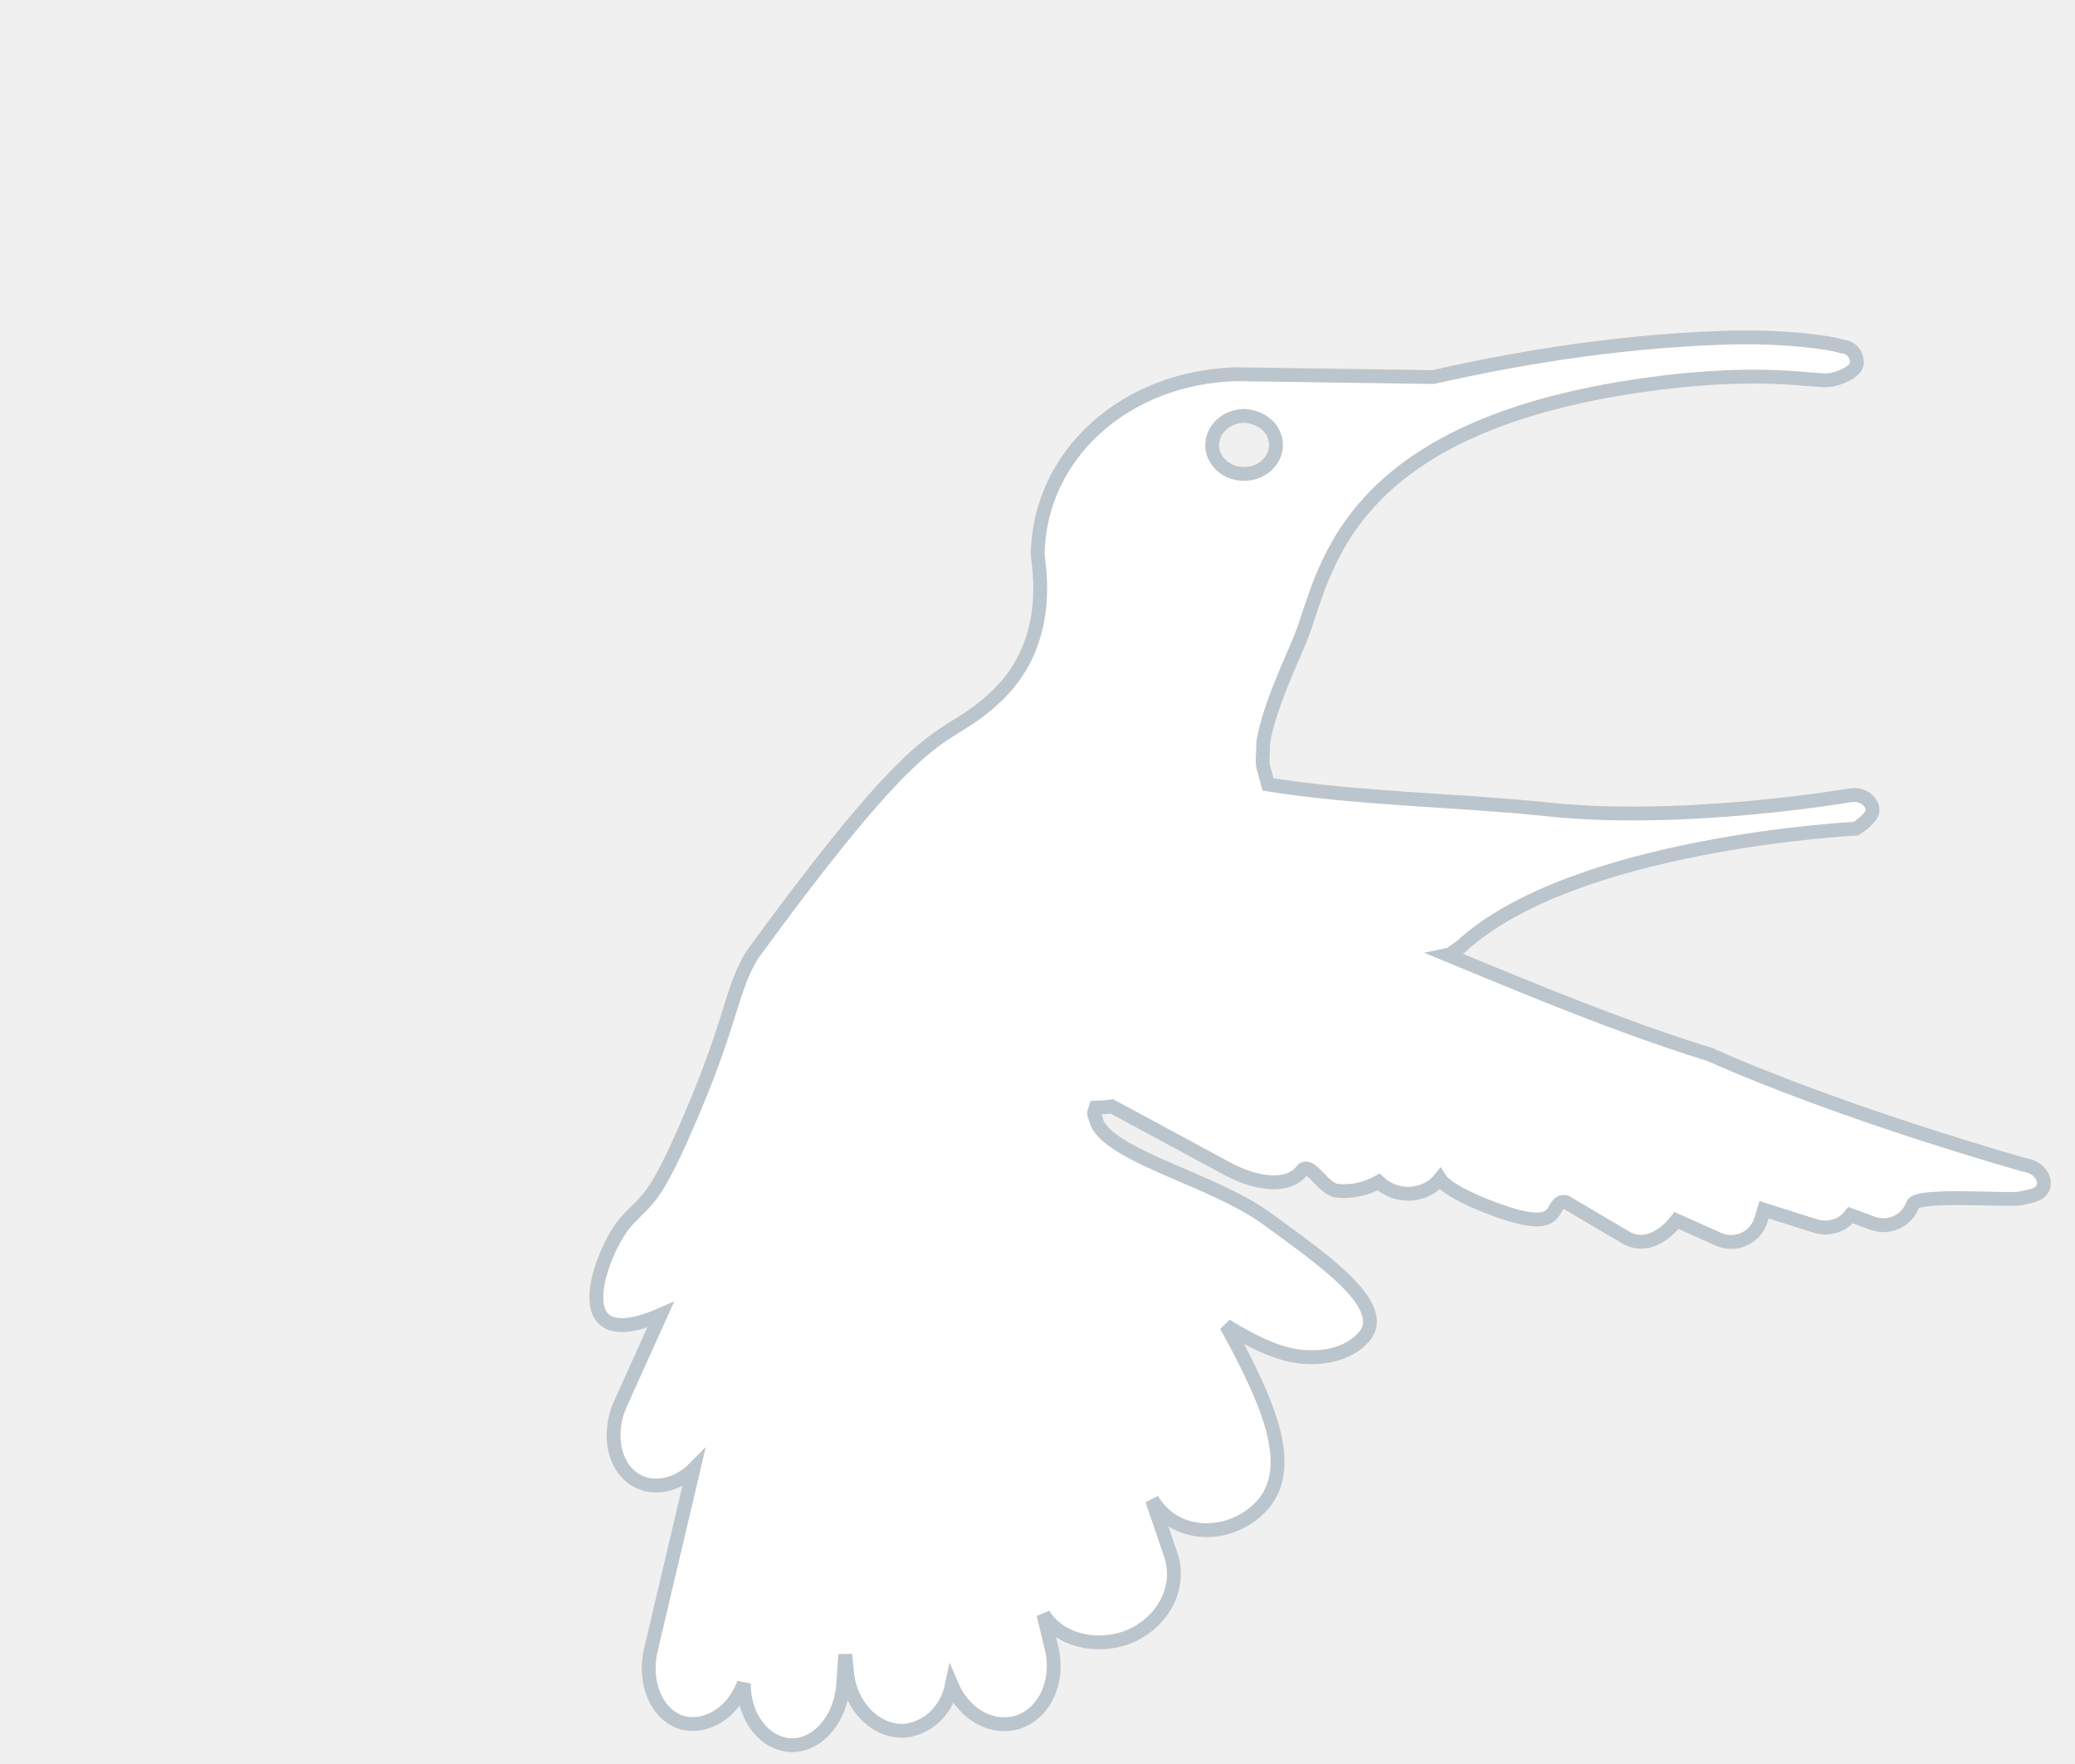
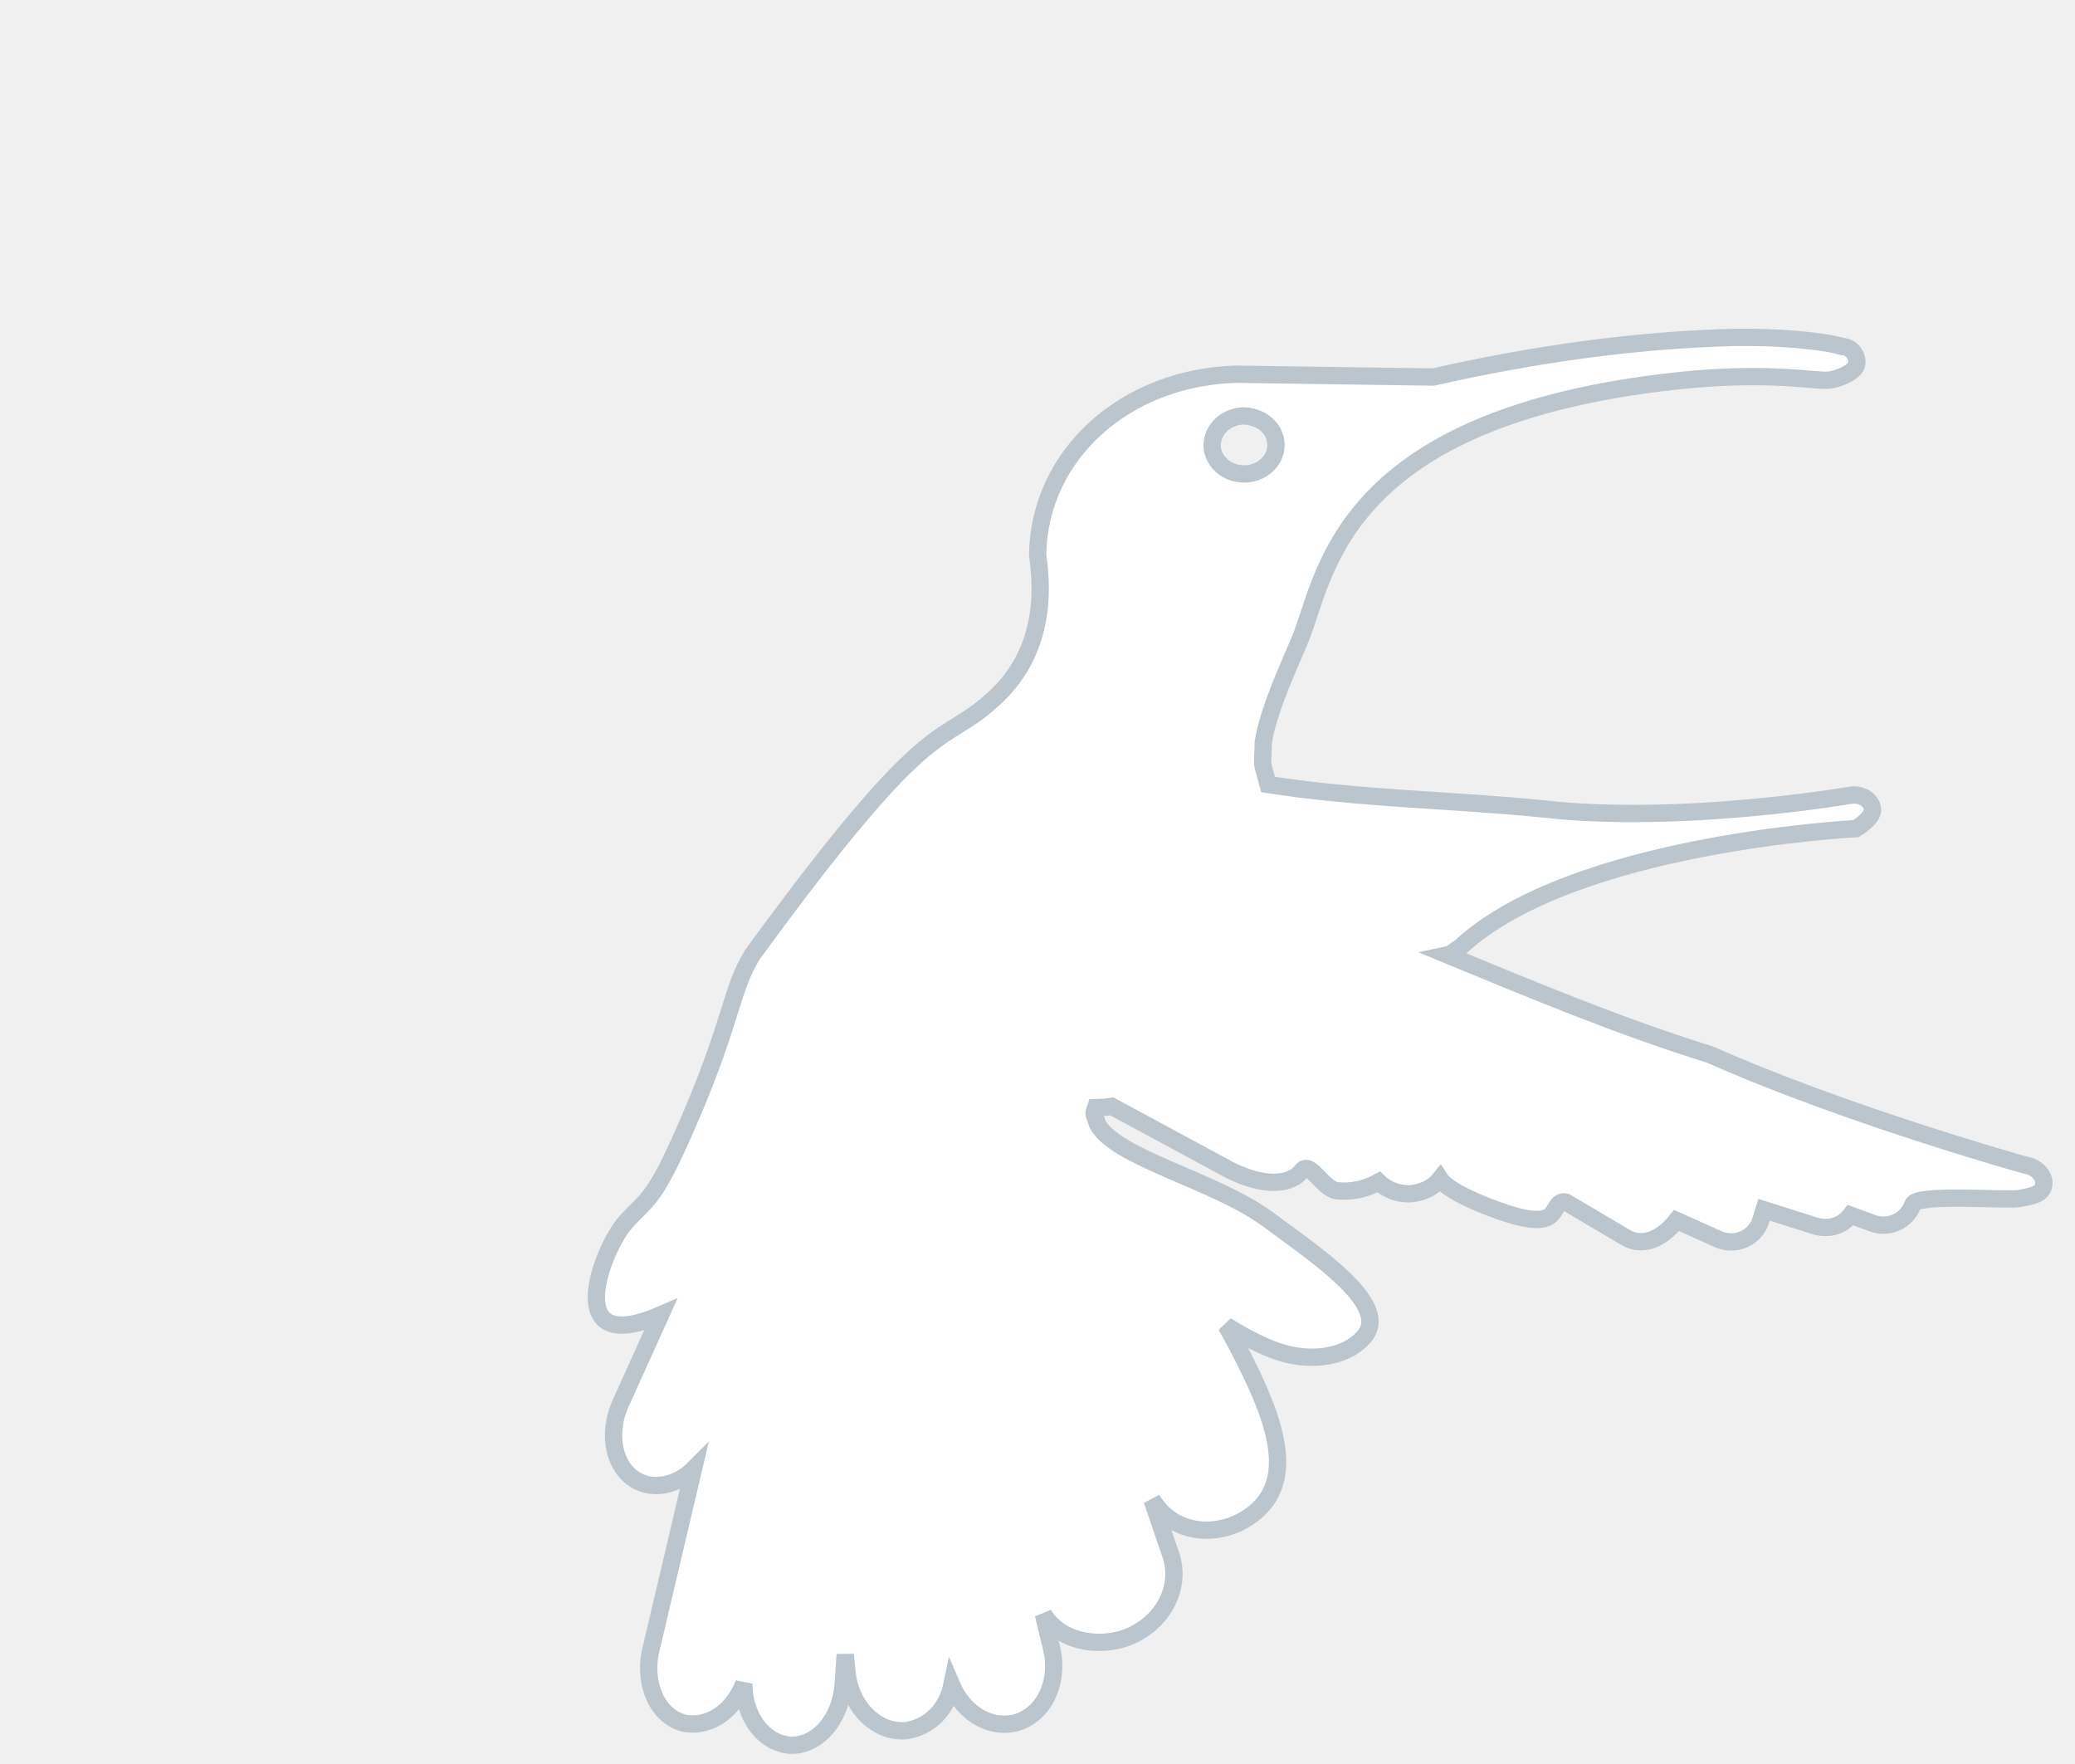
<svg xmlns="http://www.w3.org/2000/svg" version="1.1" x="0" y="0" width="60" height="51" viewBox="0, 0, 60, 51">
  <g id="Layer_2">
    <g>
      <g>
        <path d="M50.201,9.754 C50.954,9.749 51.708,9.774 52.455,9.868 C52.729,9.902 53.011,9.941 53.277,10.019 C53.52,10.031 53.706,10.249 53.693,10.505 C53.68,10.761 53.12,10.975 52.87,10.992 C52.395,11.025 51.003,10.697 48.033,11.064 C38.671,12.222 38.333,16.68 37.596,18.481 C37.323,19.149 36.69,20.459 36.529,21.456 C36.512,22.305 36.46,21.897 36.668,22.681 C39.308,23.096 41.982,23.121 44.635,23.388 C48.606,23.838 53.496,22.994 53.496,22.994 C53.808,22.94 54.098,23.112 54.144,23.378 C54.191,23.644 53.663,23.958 53.663,23.958 C53.663,23.958 45.475,24.364 42.227,27.384 C41.877,27.606 42.019,27.571 41.851,27.607 C44.353,28.639 46.855,29.686 49.443,30.488 C53.405,32.248 58.553,33.683 58.553,33.683 C58.894,33.736 59.137,33.996 59.095,34.263 C59.053,34.53 58.778,34.578 58.401,34.649 C58.024,34.72 55.393,34.495 55.308,34.83 C55.135,35.299 54.615,35.539 54.147,35.366 L53.511,35.132 C53.269,35.446 52.892,35.552 52.515,35.453 L51.012,34.977 C50.971,35.117 50.926,35.247 50.882,35.372 C50.678,35.828 50.143,36.032 49.687,35.828 L48.478,35.286 C47.999,35.892 47.444,36.035 47.014,35.781 L45.282,34.758 C45.231,34.744 45.188,34.746 45.138,34.763 C44.86,34.898 45.053,35.487 43.825,35.159 C43.341,35.03 41.912,34.509 41.64,34.086 C41.433,34.345 41.138,34.479 40.792,34.514 C40.444,34.529 40.111,34.407 39.864,34.174 C39.511,34.376 39.048,34.479 38.637,34.422 C38.229,34.344 37.881,33.55 37.643,33.849 C37.234,34.363 36.292,34.259 35.333,33.706 C34.272,33.13 33.208,32.561 32.146,31.986 C31.994,32.015 31.839,32.017 31.684,32.023 C31.603,32.277 31.624,32.119 31.733,32.498 C32.256,33.48 35.138,34.131 36.65,35.245 C38.163,36.359 40.253,37.756 39.426,38.666 C38.852,39.298 37.83,39.346 37.058,39.108 C36.286,38.871 35.453,38.322 35.453,38.322 C35.453,38.322 36.391,39.947 36.74,41.096 C37.048,42.109 37.1,43.127 36.189,43.802 C35.278,44.476 34.047,44.359 33.44,43.539 L33.314,43.369 L33.856,44.96 C34.185,45.926 33.581,47.005 32.508,47.37 C31.69,47.632 30.651,47.453 30.172,46.673 L30.408,47.662 C30.645,48.654 30.164,49.62 29.333,49.818 C28.527,49.986 27.827,49.446 27.522,48.731 C27.382,49.406 26.898,49.925 26.211,50.034 C25.361,50.117 24.591,49.362 24.491,48.347 L24.441,47.836 L24.379,48.712 C24.308,49.73 23.609,50.51 22.819,50.455 C21.962,50.358 21.486,49.468 21.511,48.668 C21.243,49.385 20.592,49.958 19.794,49.823 C19.022,49.641 18.586,48.689 18.821,47.696 L20.051,42.478 C19.763,42.768 19.332,42.967 18.918,42.948 C18.709,42.938 18.66,42.91 18.495,42.848 C17.772,42.522 17.527,41.504 17.946,40.574 L19.102,38.014 C16.179,39.285 17.413,36.111 18.079,35.351 C18.745,34.59 18.882,34.852 20.029,32.15 C21.175,29.448 21.145,28.592 21.754,27.603 C27.137,20.221 27.135,21.722 28.823,20.119 C30.51,18.516 30.011,16.288 30.004,16.021 C30.058,13.141 32.532,10.907 35.75,10.819 L41.441,10.901 C44.321,10.251 47.249,9.825 50.201,9.754 z M35.972,12.024 L35.878,12.028 C35.427,12.086 35.074,12.396 35.048,12.863 C35.048,13.326 35.462,13.702 35.972,13.702 C36.483,13.702 36.897,13.326 36.897,12.863 C36.885,12.355 36.447,12.046 35.972,12.024 z" fill="#FFFFFF" />
      </g>
-       <path d="M50.201,9.754 C50.954,9.749 51.708,9.774 52.455,9.868 C52.729,9.902 53.011,9.941 53.277,10.019 C53.52,10.031 53.706,10.249 53.693,10.505 C53.68,10.761 53.12,10.975 52.87,10.992 C52.395,11.025 51.003,10.697 48.033,11.064 C38.671,12.222 38.333,16.68 37.596,18.481 C37.323,19.149 36.69,20.459 36.529,21.456 C36.512,22.305 36.46,21.897 36.668,22.681 C39.308,23.096 41.982,23.121 44.635,23.388 C48.606,23.838 53.496,22.994 53.496,22.994 C53.808,22.94 54.098,23.112 54.144,23.378 C54.191,23.644 53.663,23.958 53.663,23.958 C53.663,23.958 45.475,24.364 42.227,27.384 C41.877,27.606 42.019,27.571 41.851,27.607 C44.353,28.639 46.855,29.686 49.443,30.488 C53.405,32.248 58.553,33.683 58.553,33.683 C58.894,33.736 59.137,33.996 59.095,34.263 C59.053,34.53 58.778,34.578 58.401,34.649 C58.024,34.72 55.393,34.495 55.308,34.83 C55.135,35.299 54.615,35.539 54.147,35.366 L53.511,35.132 C53.269,35.446 52.892,35.552 52.515,35.453 L51.012,34.977 C50.971,35.117 50.926,35.247 50.882,35.372 C50.678,35.828 50.143,36.032 49.687,35.828 L48.478,35.286 C47.999,35.892 47.444,36.035 47.014,35.781 L45.282,34.758 C45.231,34.744 45.188,34.746 45.138,34.763 C44.86,34.898 45.053,35.487 43.825,35.159 C43.341,35.03 41.912,34.509 41.64,34.086 C41.433,34.345 41.138,34.479 40.792,34.514 C40.444,34.529 40.111,34.407 39.864,34.174 C39.511,34.376 39.048,34.479 38.637,34.422 C38.229,34.344 37.881,33.55 37.643,33.849 C37.234,34.363 36.292,34.259 35.333,33.706 C34.272,33.13 33.208,32.561 32.146,31.986 C31.994,32.015 31.839,32.017 31.684,32.023 C31.603,32.277 31.624,32.119 31.733,32.498 C32.256,33.48 35.138,34.131 36.65,35.245 C38.163,36.359 40.253,37.756 39.426,38.666 C38.852,39.298 37.83,39.346 37.058,39.108 C36.286,38.871 35.453,38.322 35.453,38.322 C35.453,38.322 36.391,39.947 36.74,41.096 C37.048,42.109 37.1,43.127 36.189,43.802 C35.278,44.476 34.047,44.359 33.44,43.539 L33.314,43.369 L33.856,44.96 C34.185,45.926 33.581,47.005 32.508,47.37 C31.69,47.632 30.651,47.453 30.172,46.673 L30.408,47.662 C30.645,48.654 30.164,49.62 29.333,49.818 C28.527,49.986 27.827,49.446 27.522,48.731 C27.382,49.406 26.898,49.925 26.211,50.034 C25.361,50.117 24.591,49.362 24.491,48.347 L24.441,47.836 L24.379,48.712 C24.308,49.73 23.609,50.51 22.819,50.455 C21.962,50.358 21.486,49.468 21.511,48.668 C21.243,49.385 20.592,49.958 19.794,49.823 C19.022,49.641 18.586,48.689 18.821,47.696 L20.051,42.478 C19.763,42.768 19.332,42.967 18.918,42.948 C18.709,42.938 18.66,42.91 18.495,42.848 C17.772,42.522 17.527,41.504 17.946,40.574 L19.102,38.014 C16.179,39.285 17.413,36.111 18.079,35.351 C18.745,34.59 18.882,34.852 20.029,32.15 C21.175,29.448 21.145,28.592 21.754,27.603 C27.137,20.221 27.135,21.722 28.823,20.119 C30.51,18.516 30.011,16.288 30.004,16.021 C30.058,13.141 32.532,10.907 35.75,10.819 L41.441,10.901 C44.321,10.251 47.249,9.825 50.201,9.754 z M35.972,12.024 L35.878,12.028 C35.427,12.086 35.074,12.396 35.048,12.863 C35.048,13.326 35.462,13.702 35.972,13.702 C36.483,13.702 36.897,13.326 36.897,12.863 C36.885,12.355 36.447,12.046 35.972,12.024 z" fill-opacity="0" stroke="#BBC5CD" stroke-width="0.4" />
+       <path d="M50.201,9.754 C50.954,9.749 51.708,9.774 52.455,9.868 C52.729,9.902 53.011,9.941 53.277,10.019 C53.52,10.031 53.706,10.249 53.693,10.505 C53.68,10.761 53.12,10.975 52.87,10.992 C52.395,11.025 51.003,10.697 48.033,11.064 C38.671,12.222 38.333,16.68 37.596,18.481 C37.323,19.149 36.69,20.459 36.529,21.456 C36.512,22.305 36.46,21.897 36.668,22.681 C39.308,23.096 41.982,23.121 44.635,23.388 C48.606,23.838 53.496,22.994 53.496,22.994 C53.808,22.94 54.098,23.112 54.144,23.378 C54.191,23.644 53.663,23.958 53.663,23.958 C53.663,23.958 45.475,24.364 42.227,27.384 C41.877,27.606 42.019,27.571 41.851,27.607 C44.353,28.639 46.855,29.686 49.443,30.488 C53.405,32.248 58.553,33.683 58.553,33.683 C58.894,33.736 59.137,33.996 59.095,34.263 C59.053,34.53 58.778,34.578 58.401,34.649 C58.024,34.72 55.393,34.495 55.308,34.83 C55.135,35.299 54.615,35.539 54.147,35.366 L53.511,35.132 C53.269,35.446 52.892,35.552 52.515,35.453 L51.012,34.977 C50.971,35.117 50.926,35.247 50.882,35.372 C50.678,35.828 50.143,36.032 49.687,35.828 L48.478,35.286 C47.999,35.892 47.444,36.035 47.014,35.781 L45.282,34.758 C45.231,34.744 45.188,34.746 45.138,34.763 C44.86,34.898 45.053,35.487 43.825,35.159 C43.341,35.03 41.912,34.509 41.64,34.086 C41.433,34.345 41.138,34.479 40.792,34.514 C40.444,34.529 40.111,34.407 39.864,34.174 C39.511,34.376 39.048,34.479 38.637,34.422 C38.229,34.344 37.881,33.55 37.643,33.849 C37.234,34.363 36.292,34.259 35.333,33.706 C34.272,33.13 33.208,32.561 32.146,31.986 C31.994,32.015 31.839,32.017 31.684,32.023 C31.603,32.277 31.624,32.119 31.733,32.498 C32.256,33.48 35.138,34.131 36.65,35.245 C38.163,36.359 40.253,37.756 39.426,38.666 C38.852,39.298 37.83,39.346 37.058,39.108 C36.286,38.871 35.453,38.322 35.453,38.322 C35.453,38.322 36.391,39.947 36.74,41.096 C37.048,42.109 37.1,43.127 36.189,43.802 C35.278,44.476 34.047,44.359 33.44,43.539 L33.314,43.369 L33.856,44.96 C34.185,45.926 33.581,47.005 32.508,47.37 C31.69,47.632 30.651,47.453 30.172,46.673 L30.408,47.662 C30.645,48.654 30.164,49.62 29.333,49.818 C28.527,49.986 27.827,49.446 27.522,48.731 C27.382,49.406 26.898,49.925 26.211,50.034 C25.361,50.117 24.591,49.362 24.491,48.347 L24.441,47.836 L24.379,48.712 C24.308,49.73 23.609,50.51 22.819,50.455 C21.962,50.358 21.486,49.468 21.511,48.668 C21.243,49.385 20.592,49.958 19.794,49.823 C19.022,49.641 18.586,48.689 18.821,47.696 L20.051,42.478 C19.763,42.768 19.332,42.967 18.918,42.948 C18.709,42.938 18.66,42.91 18.495,42.848 C17.772,42.522 17.527,41.504 17.946,40.574 L19.102,38.014 C16.179,39.285 17.413,36.111 18.079,35.351 C18.745,34.59 18.882,34.852 20.029,32.15 C21.175,29.448 21.145,28.592 21.754,27.603 C27.137,20.221 27.135,21.722 28.823,20.119 C30.51,18.516 30.011,16.288 30.004,16.021 C30.058,13.141 32.532,10.907 35.75,10.819 L41.441,10.901 C44.321,10.251 47.249,9.825 50.201,9.754 z M35.972,12.024 L35.878,12.028 C35.427,12.086 35.074,12.396 35.048,12.863 C35.048,13.326 35.462,13.702 35.972,13.702 C36.483,13.702 36.897,13.326 36.897,12.863 C36.885,12.355 36.447,12.046 35.972,12.024 z" fill-opacity="0" stroke="#BBC5CD" stroke-width="0.5" />
    </g>
  </g>
</svg>
